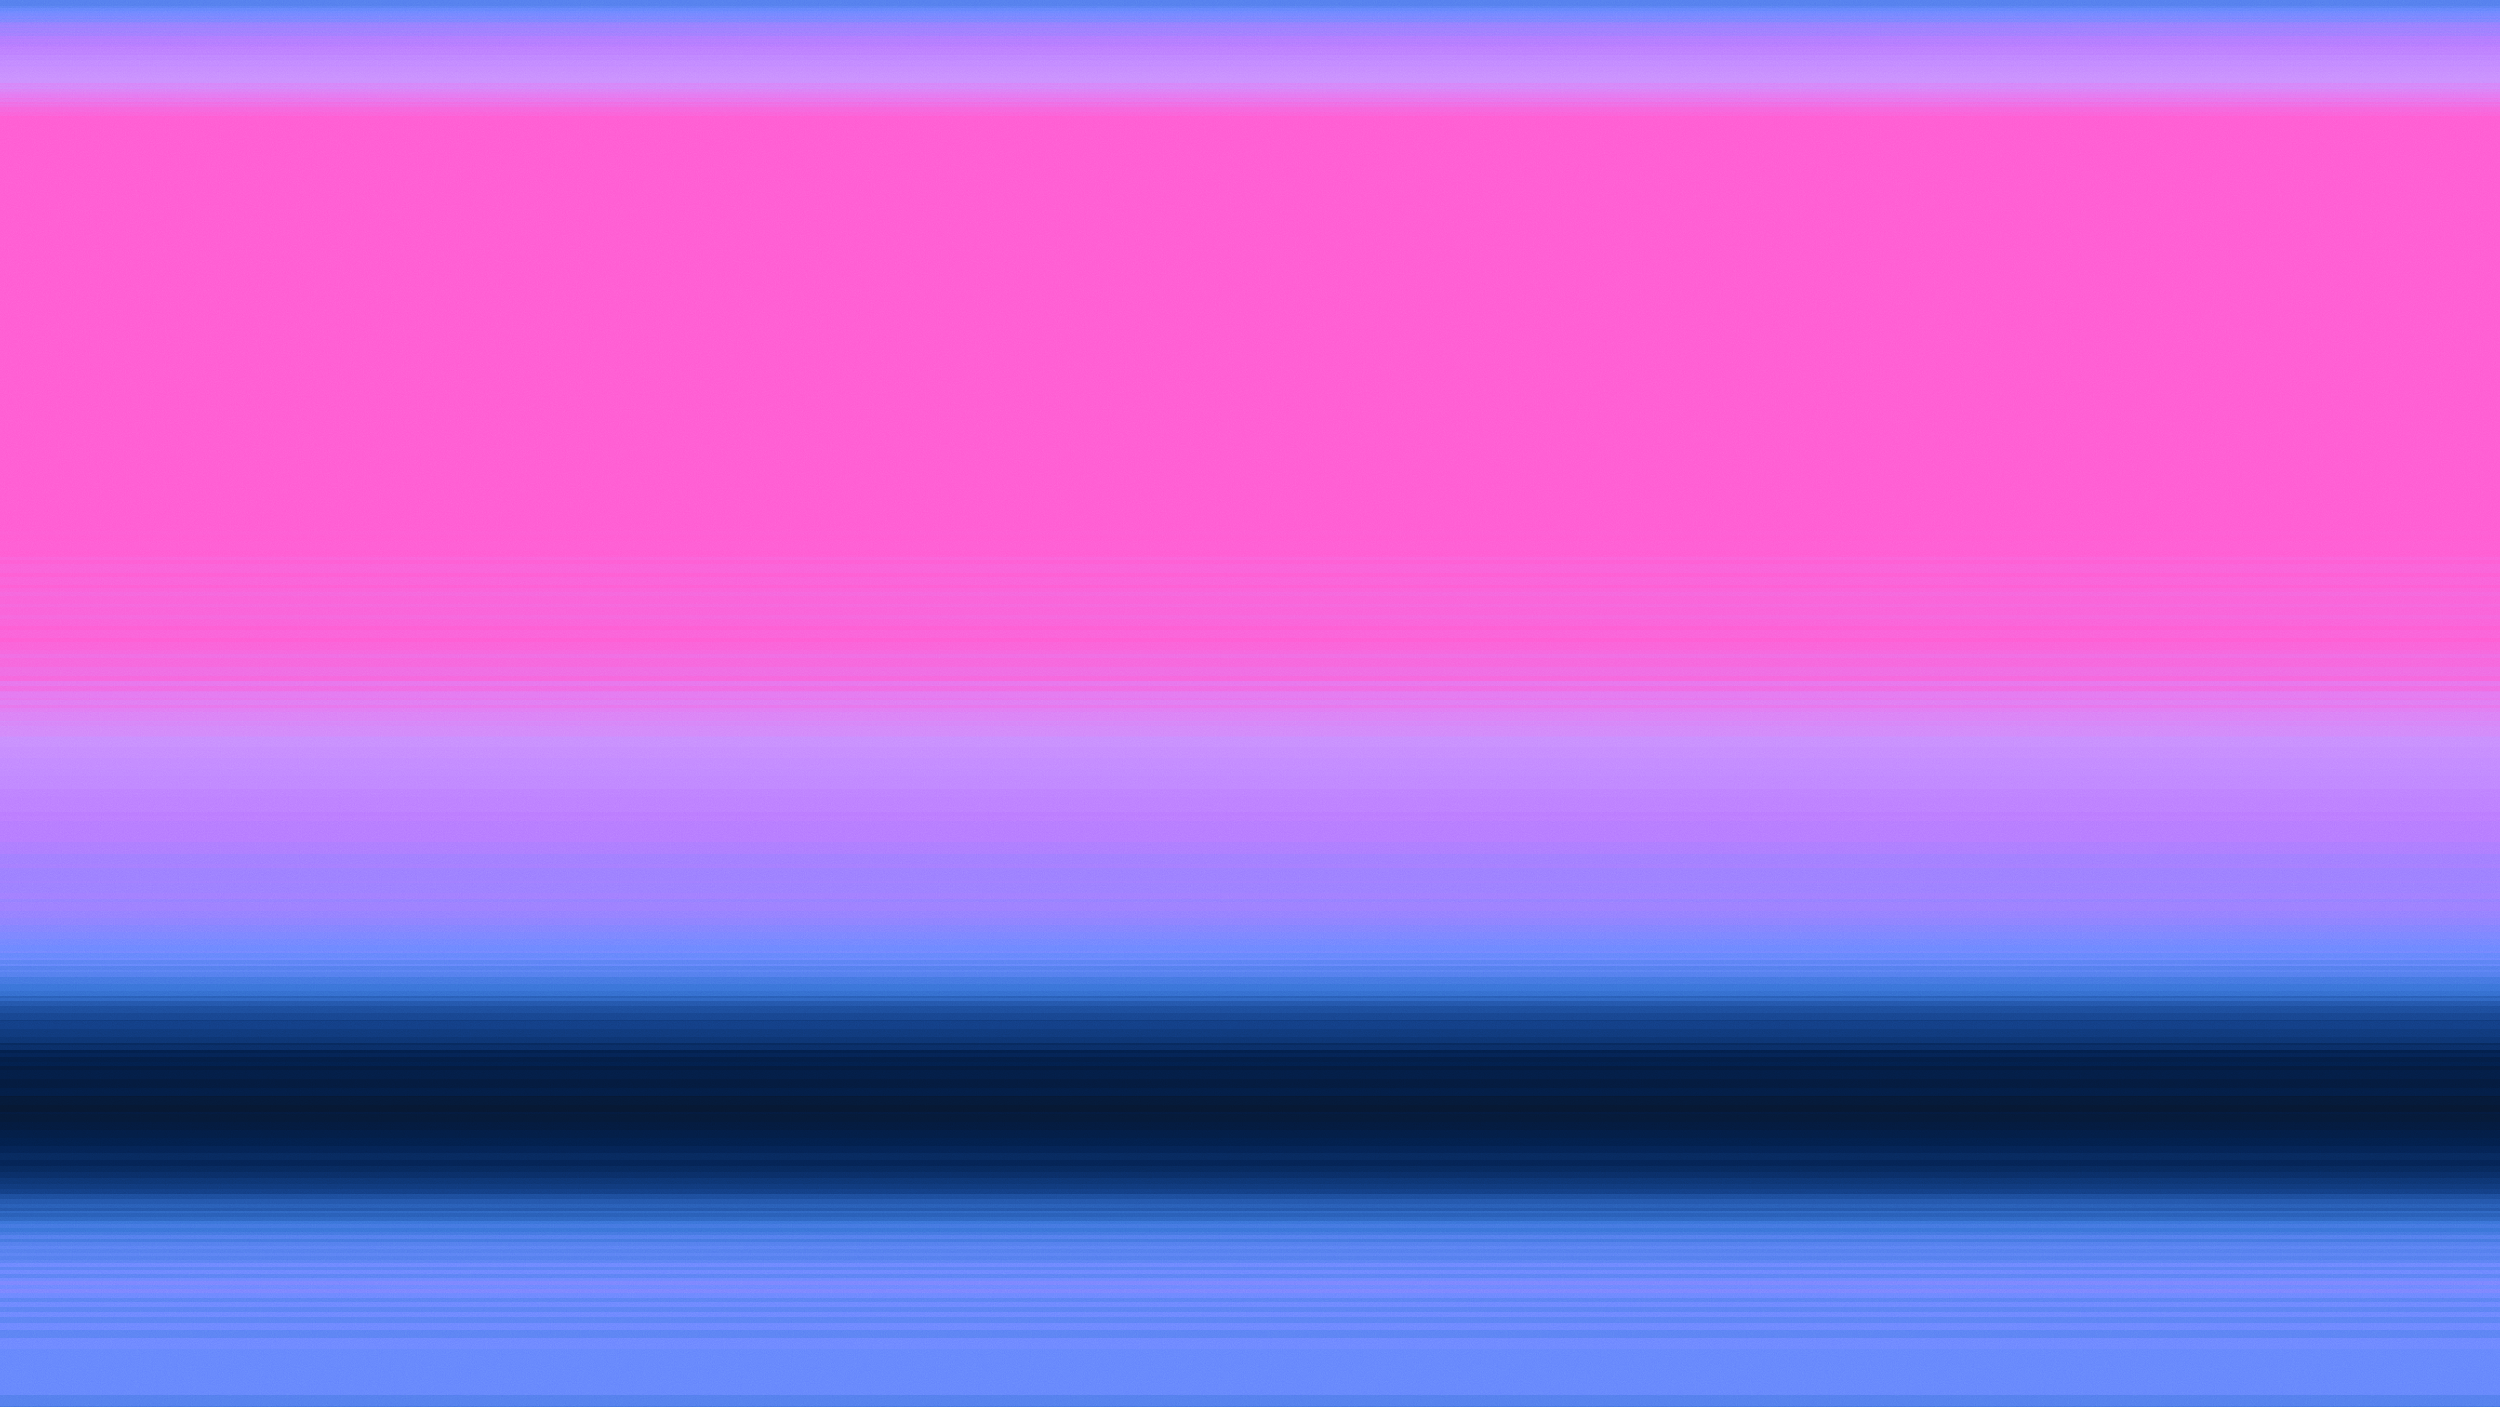
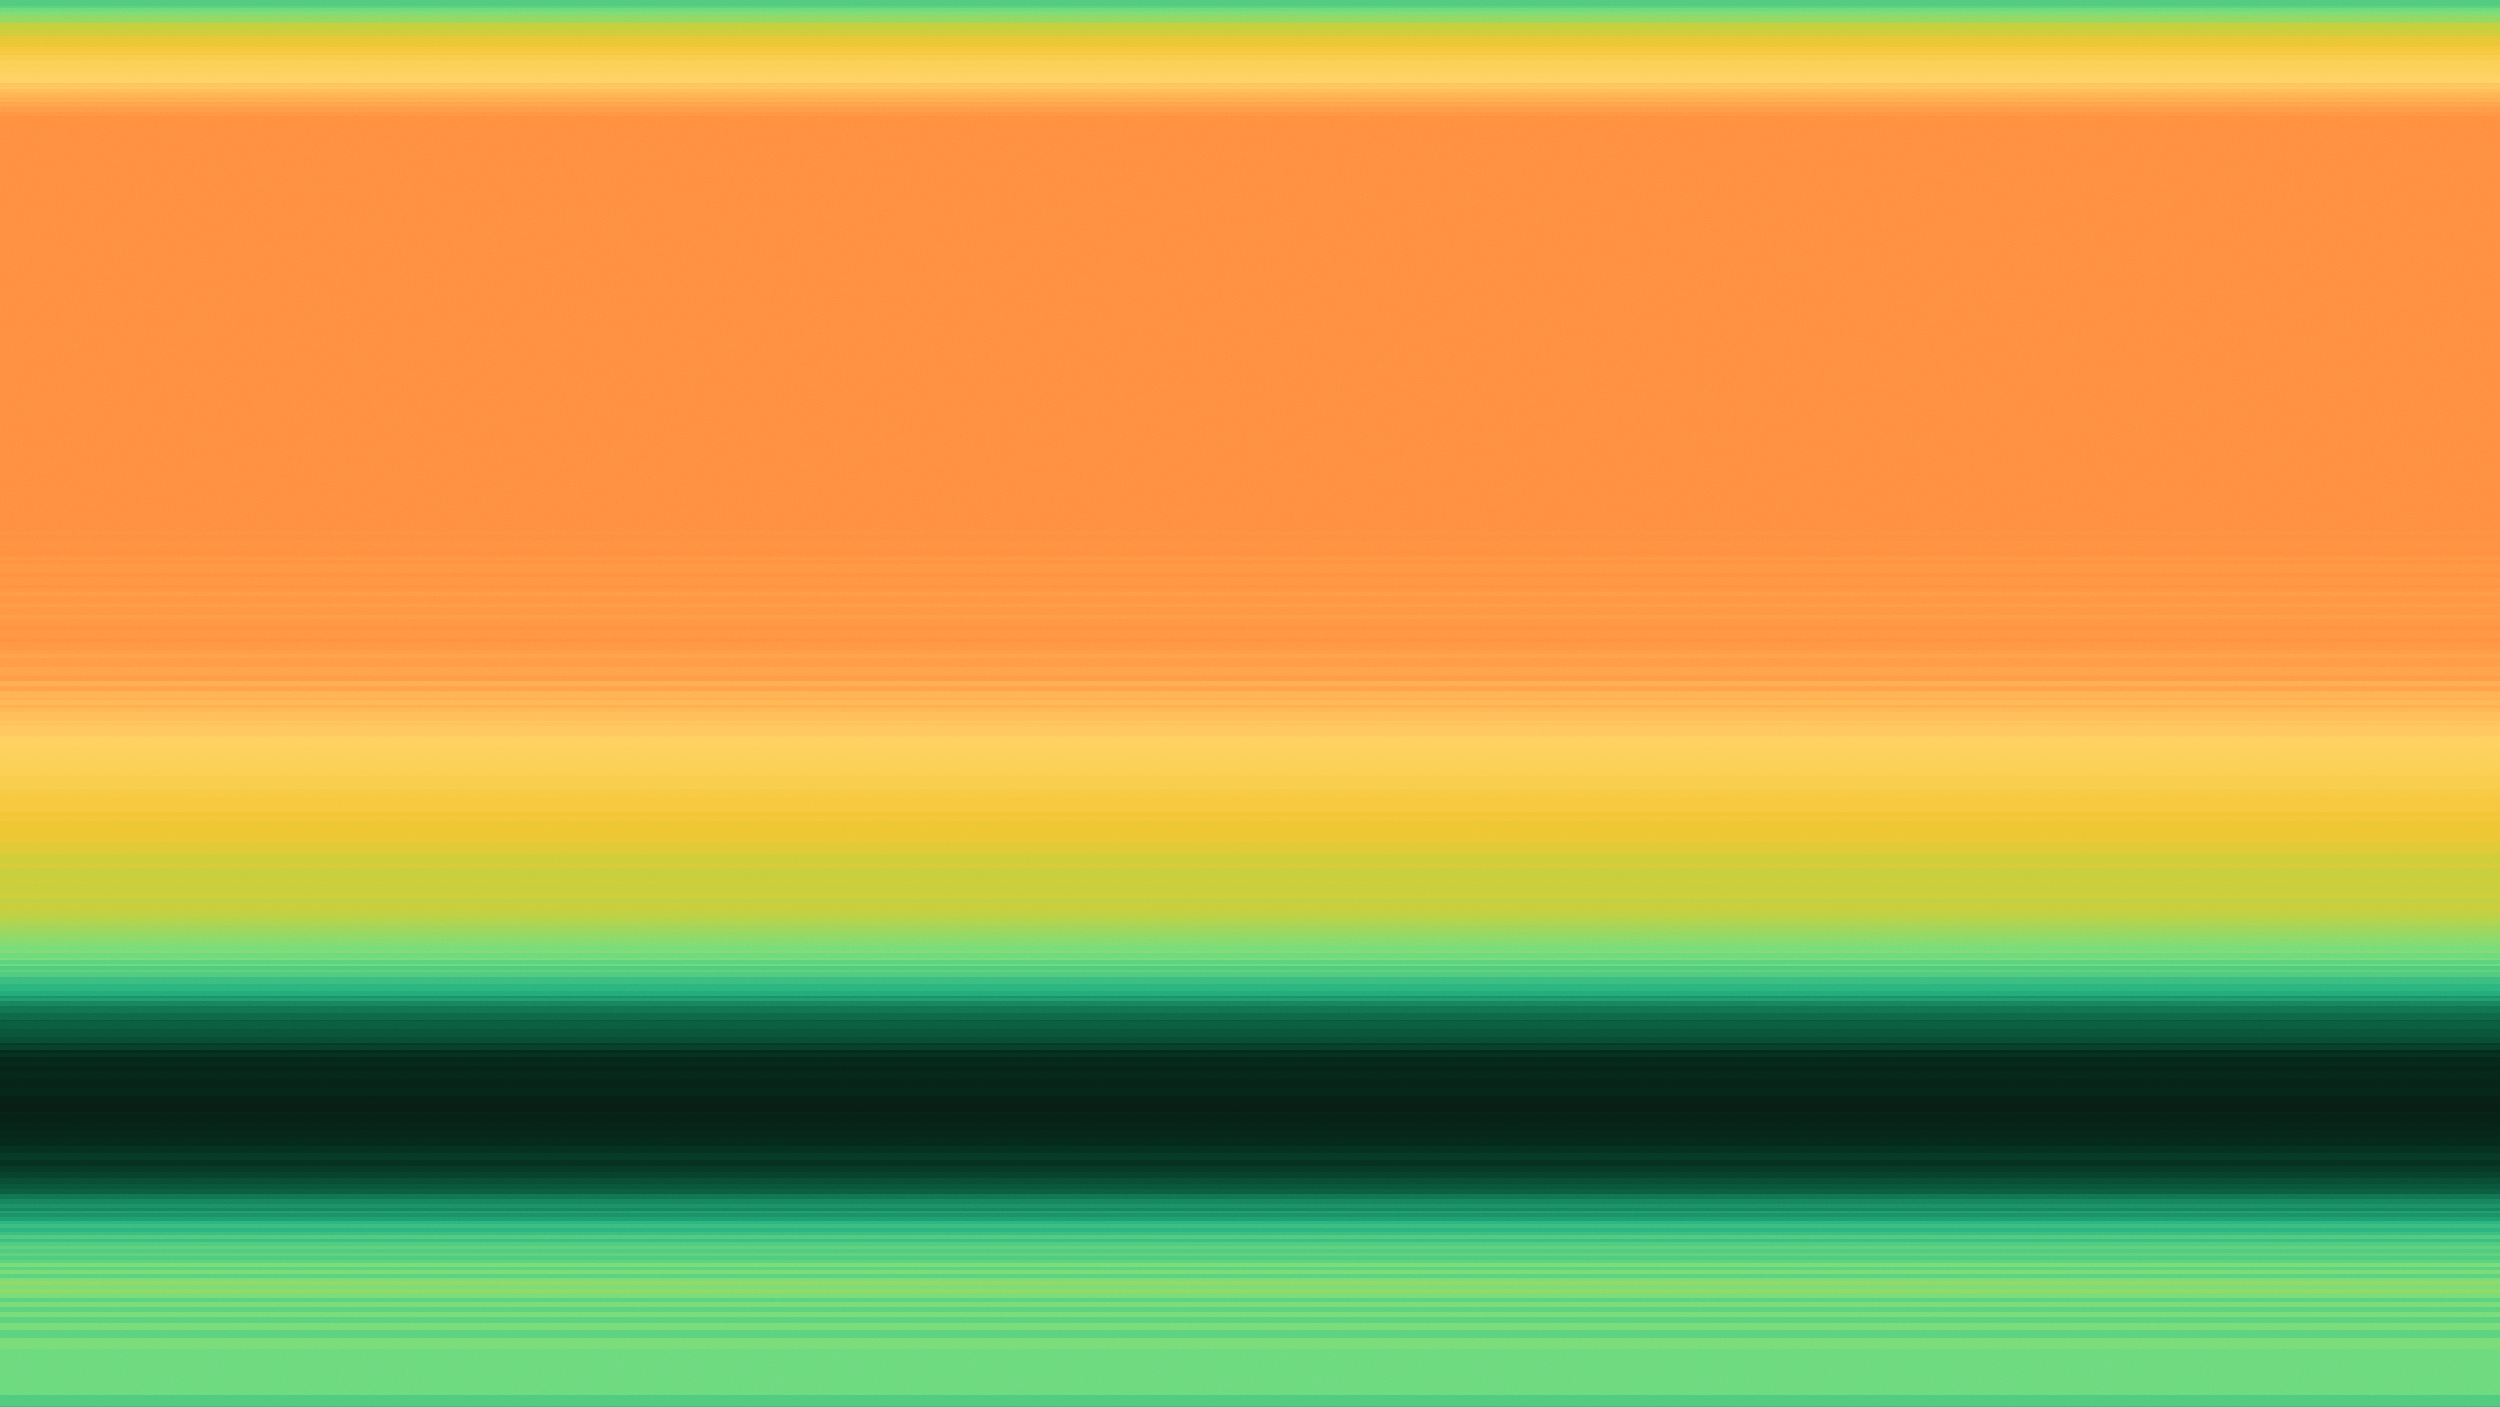
<svg xmlns="http://www.w3.org/2000/svg" width="3840" height="2160" viewBox="0 0 2560 1440">
  <defs>
    <filter id="field" filterUnits="userSpaceOnUse" x="0" y="0" width="2560" height="1440" color-interpolation-filters="sRGB">
      <feTurbulence type="fractalNoise" baseFrequency="0 0.001" numOctaves="3" seed="4215" />
      <feColorMatrix type="matrix" values="1 0 0 0 0 1 0 0 0 0 1 0 0 0 0 0 0 0 0 1" />
      <feComponentTransfer>
        <feFuncR type="linear" slope="3.2" intercept="-1.1" />
        <feFuncG type="linear" slope="3.2" intercept="-1.1" />
        <feFuncB type="linear" slope="3.2" intercept="-1.1" />
      </feComponentTransfer>
      <feComponentTransfer>
-         <feFuncR type="table" tableValues="0.039 0.039 0.039 0.035 0.012 0.082 0.227 0.431 0.62 0.741 0.765 0.8 0.898 1" />
-         <feFuncG type="table" tableValues="0.039 0.039 0.039 0.082 0.129 0.263 0.463 0.553 0.518 0.498 0.553 0.58 0.49 0.376" />
-         <feFuncB type="table" tableValues="0.039 0.039 0.039 0.157 0.314 0.553 0.843 1 1 1 1 0.996 0.945 0.831" />
+         <feFuncR type="table" tableValues="0.039 0.039 0.039 0.043 0.02 0.043 0.153 0.455 0.784 0.957 0.98 1 1 1" />
+         <feFuncG type="table" tableValues="0.039 0.039 0.039 0.098 0.169 0.388 0.706 0.871 0.816 0.773 0.816 0.827 0.706 0.573" />
+         <feFuncB type="table" tableValues="0.039 0.039 0.039 0.071 0.11 0.267 0.51 0.506 0.243 0.204 0.329 0.404 0.329 0.263" />
      </feComponentTransfer>
    </filter>
    <filter id="grain" x="0" y="0" width="100%" height="100%" color-interpolation-filters="sRGB">
      <feTurbulence type="fractalNoise" baseFrequency="1.05" numOctaves="2" seed="59609" stitchTiles="stitch" />
      <feColorMatrix type="matrix" values="0.33 0.33 0.33 0 0 0.33 0.33 0.33 0 0 0.33 0.33 0.33 0 0 0 0 0 0 1" />
    </filter>
  </defs>
  <rect width="2560" height="1440" fill="#0a0a0a" filter="url(#field)" />
  <rect width="2560" height="1440" filter="url(#grain)" opacity="0.11" style="mix-blend-mode:overlay" />
</svg>
